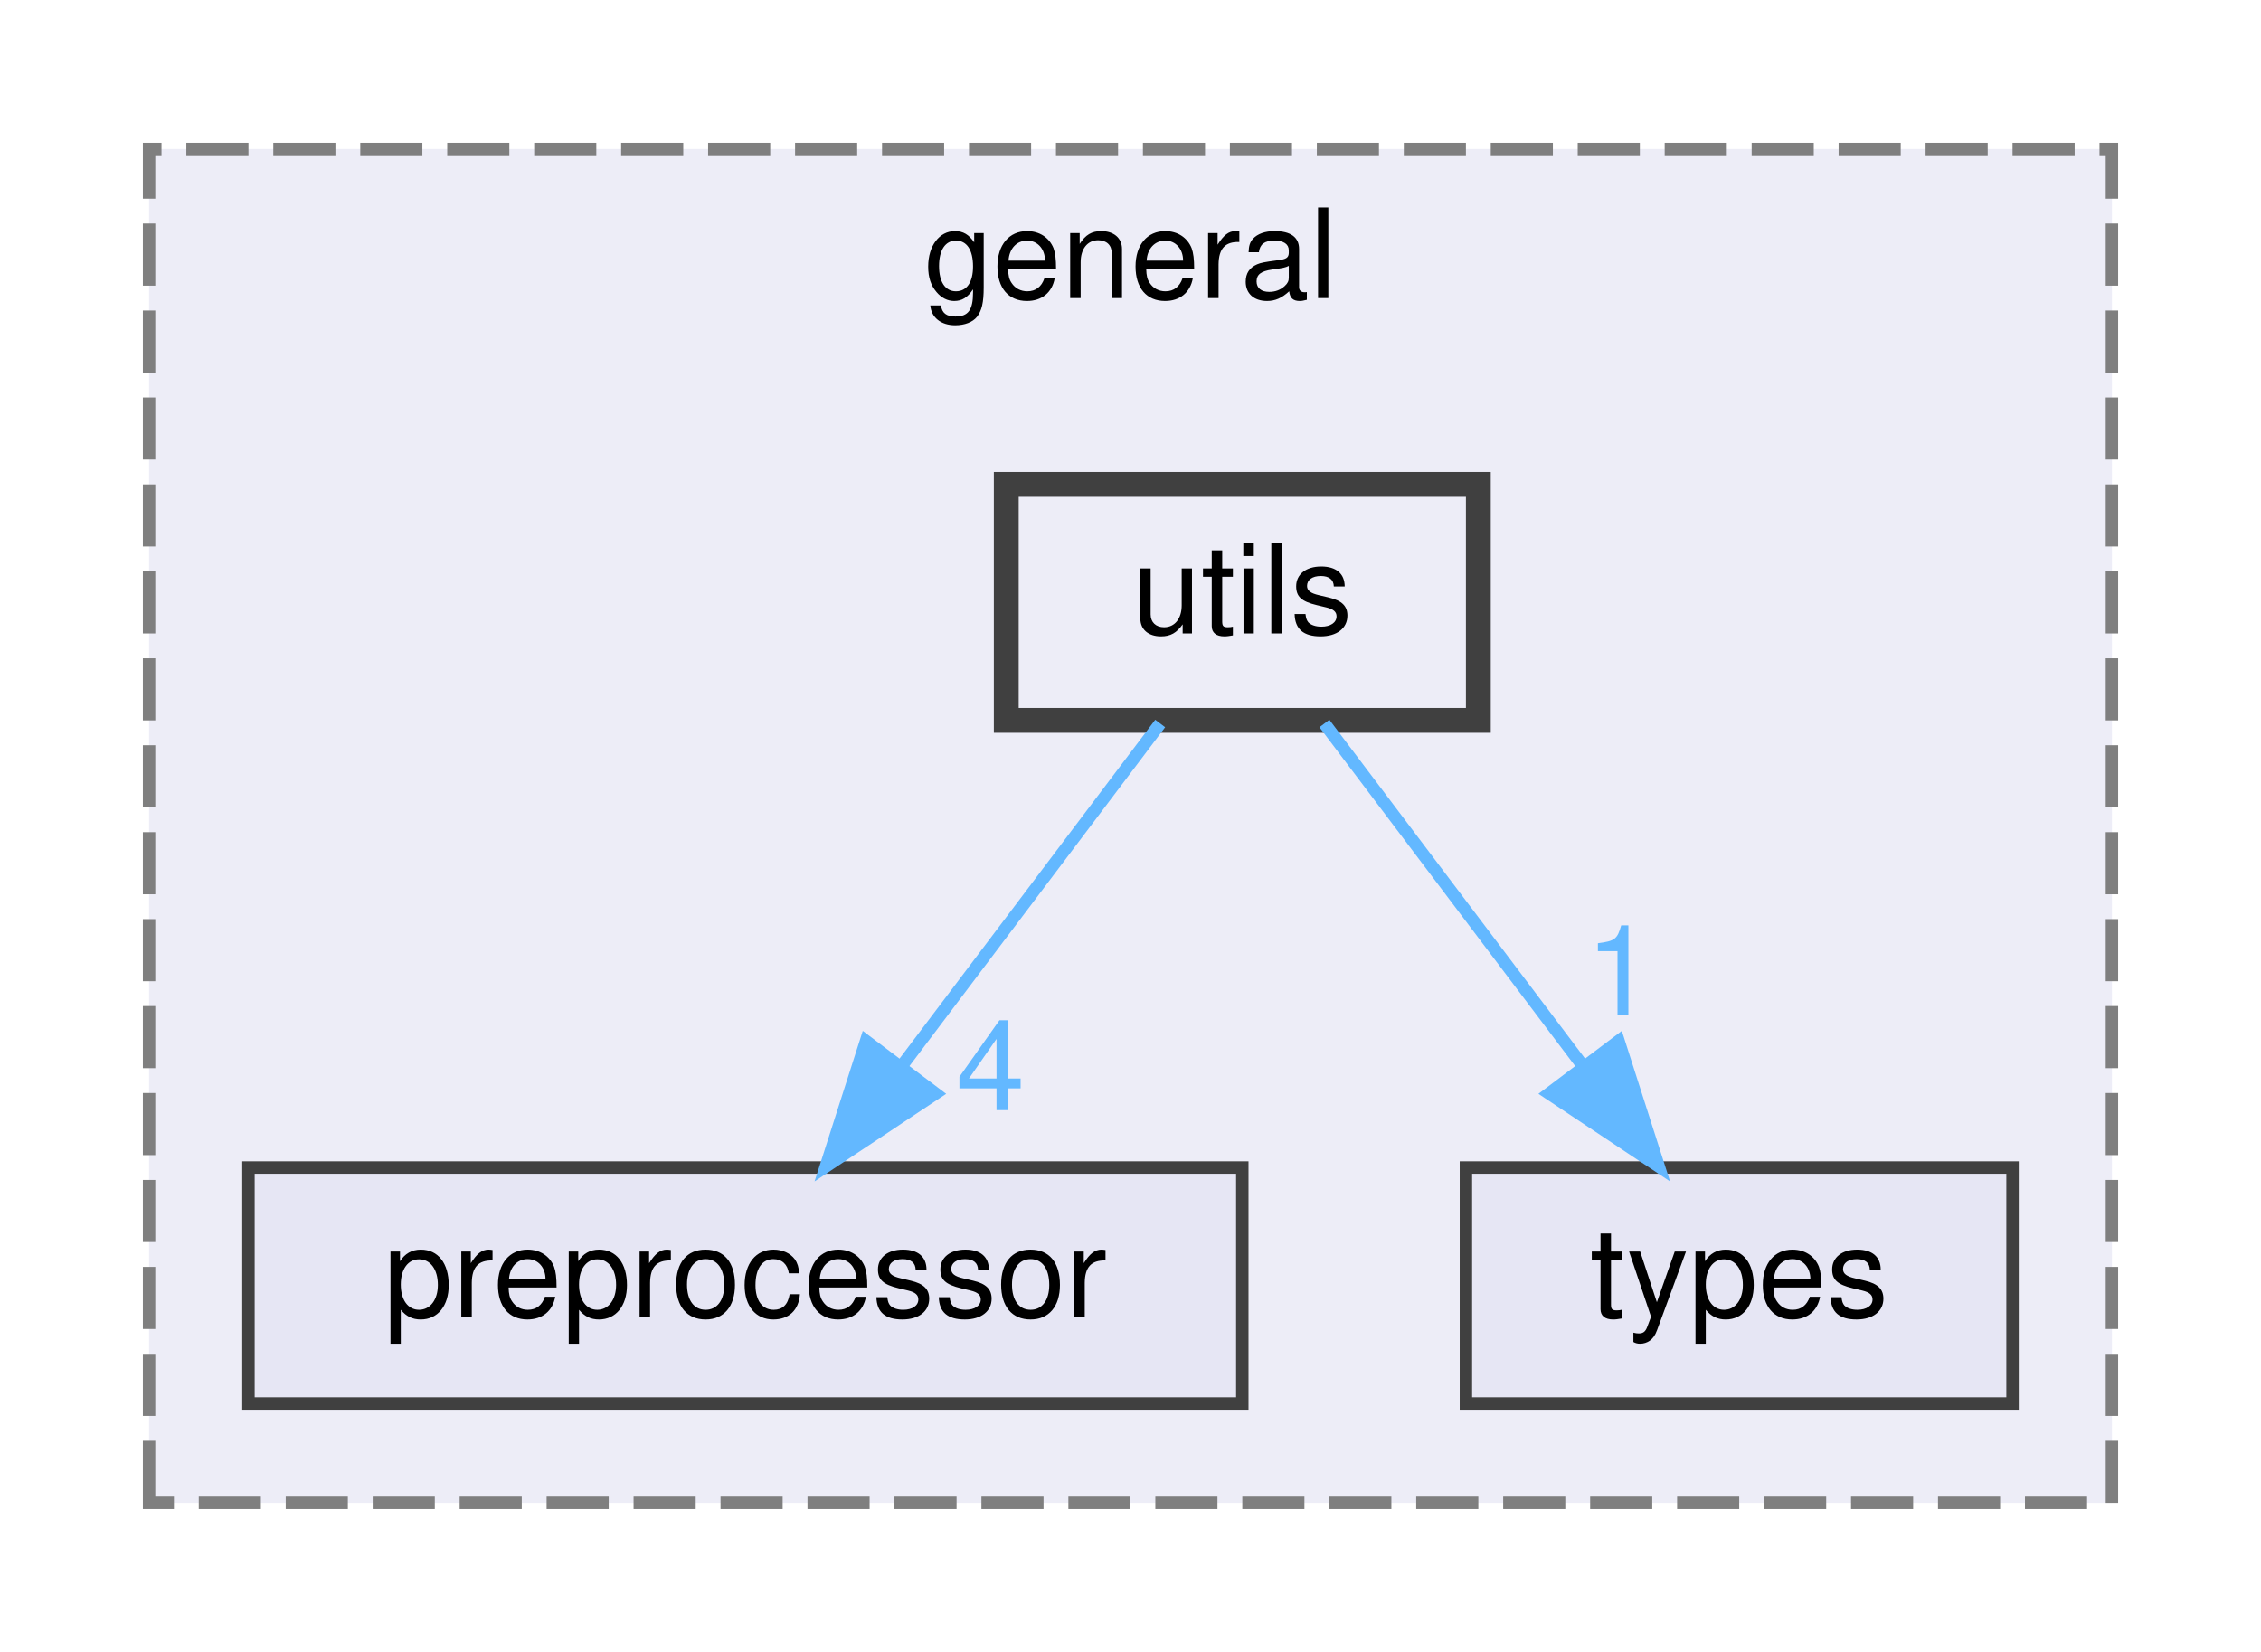
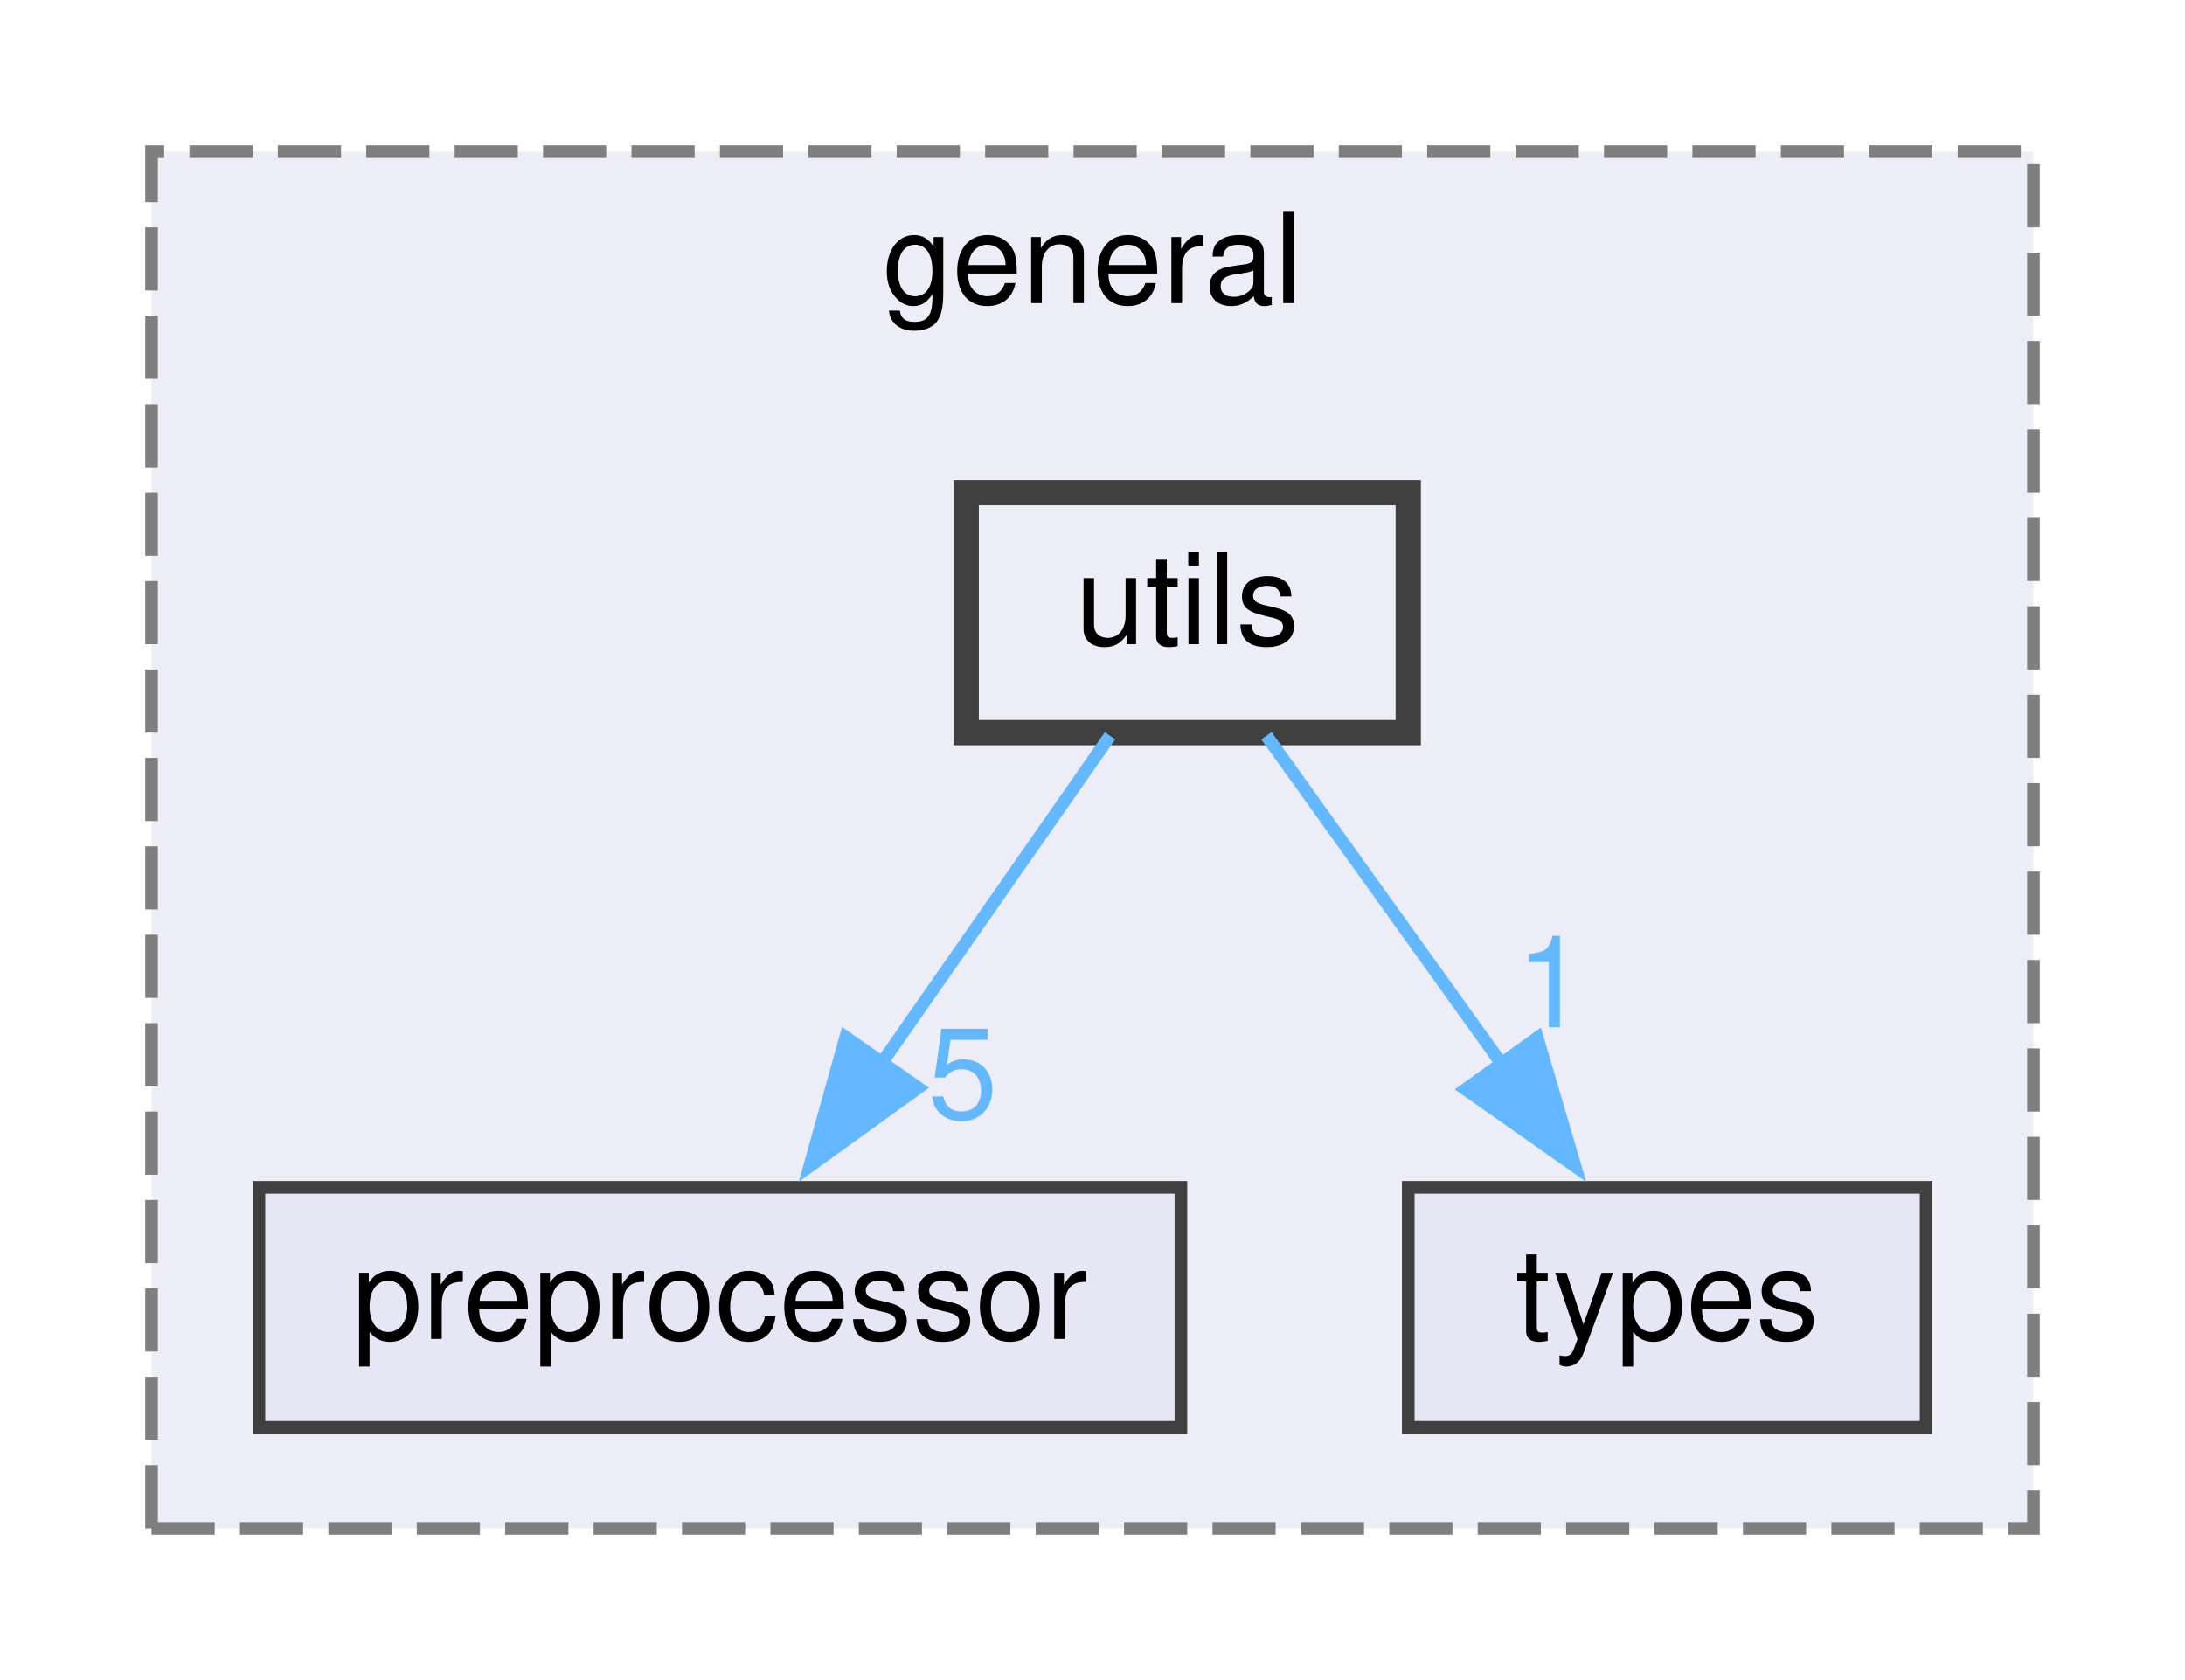
- <svg xmlns="http://www.w3.org/2000/svg" xmlns:xlink="http://www.w3.org/1999/xlink" width="182pt" height="133pt" viewBox="0.00 0.00 182.00 133.00">
+ <svg xmlns="http://www.w3.org/2000/svg" xmlns:xlink="http://www.w3.org/1999/xlink" width="173pt" height="133pt" viewBox="0.00 0.00 173.00 133.00">
  <g id="graph0" class="graph" transform="scale(1 1) rotate(0) translate(4 129)">
    <g id="clust1" class="cluster">
      <g id="a_clust1">
        <a xlink:href="dir_0ef45b72fea5c9869a86802e135ecac6.html" target="_top" xlink:title="general">
-           <polygon fill="#ededf7" stroke="#7f7f7f" stroke-dasharray="5,2" points="8,-8 8,-117 166,-117 166,-8 8,-8" />
-           <text text-anchor="middle" x="87" y="-105" font-family="Helvetica,sans-Serif" font-size="10.00">general</text>
+           <polygon fill="#ededf7" stroke="#7f7f7f" stroke-dasharray="5,2" points="8,-8 8,-117 157,-117 157,-8 8,-8" />
+           <text text-anchor="middle" x="82.5" y="-105" font-family="Helvetica,sans-Serif" font-size="10.00">general</text>
        </a>
      </g>
    </g>
    <g id="node1" class="node">
      <g id="a_node1">
        <a xlink:href="dir_2f601d846e8e89e376af36b1a1fc90a5.html" target="_top" xlink:title="preprocessor">
-           <polygon fill="#e6e6f4" stroke="#404040" points="96,-35 16,-35 16,-16 96,-16 96,-35" />
-           <text text-anchor="middle" x="56" y="-23" font-family="Helvetica,sans-Serif" font-size="10.00">preprocessor</text>
+           <polygon fill="#e6e6f4" stroke="#404040" points="89.5,-35 16.5,-35 16.5,-16 89.5,-16 89.5,-35" />
+           <text text-anchor="middle" x="53" y="-23" font-family="Helvetica,sans-Serif" font-size="10.00">preprocessor</text>
        </a>
      </g>
    </g>
    <g id="node2" class="node">
      <g id="a_node2">
        <a xlink:href="dir_b54a0349da47a31968b20ffcc6408a68.html" target="_top" xlink:title="types">
-           <polygon fill="#e6e6f4" stroke="#404040" points="158,-35 114,-35 114,-16 158,-16 158,-35" />
-           <text text-anchor="middle" x="136" y="-23" font-family="Helvetica,sans-Serif" font-size="10.00">types</text>
+           <polygon fill="#e6e6f4" stroke="#404040" points="148.5,-35 107.5,-35 107.5,-16 148.5,-16 148.5,-35" />
+           <text text-anchor="middle" x="128" y="-23" font-family="Helvetica,sans-Serif" font-size="10.00">types</text>
        </a>
      </g>
    </g>
    <g id="node3" class="node">
      <g id="a_node3">
        <a xlink:href="dir_70a81ec388f1d1f75a6a48d933a79dd6.html" target="_top" xlink:title="utils">
-           <polygon fill="#ededf7" stroke="#404040" stroke-width="2" points="115,-90 77,-90 77,-71 115,-71 115,-90" />
-           <text text-anchor="middle" x="96" y="-78" font-family="Helvetica,sans-Serif" font-size="10.00">utils</text>
+           <polygon fill="#ededf7" stroke="#404040" stroke-width="2" points="107.5,-90 72.5,-90 72.5,-71 107.5,-71 107.5,-90" />
+           <text text-anchor="middle" x="90" y="-78" font-family="Helvetica,sans-Serif" font-size="10.00">utils</text>
        </a>
      </g>
    </g>
    <g id="edge1" class="edge">
-       <path fill="none" stroke="#63b8ff" d="M89.39,-70.75C83.74,-63.26 75.46,-52.28 68.55,-43.13" />
-       <polygon fill="#63b8ff" stroke="#63b8ff" points="71.3,-40.96 62.48,-35.09 65.71,-45.18 71.3,-40.96" />
+       <path fill="none" stroke="#63b8ff" d="M83.89,-70.75C78.99,-63.73 71.95,-53.64 65.83,-44.87" />
+       <polygon fill="#63b8ff" stroke="#63b8ff" points="68.7,-42.88 60.11,-36.68 62.96,-46.89 68.7,-42.88" />
      <g id="a_edge1-headlabel">
-         <a xlink:href="dir_000013_000009.html" target="_top" xlink:title="4">
-           <text text-anchor="middle" x="75.73" y="-39.62" font-family="Helvetica,sans-Serif" font-size="10.00" fill="#63b8ff">4</text>
+         <a xlink:href="dir_000013_000009.html" target="_top" xlink:title="5">
+           <text text-anchor="middle" x="72.22" y="-40.46" font-family="Helvetica,sans-Serif" font-size="10.00" fill="#63b8ff">5</text>
        </a>
      </g>
    </g>
    <g id="edge2" class="edge">
-       <path fill="none" stroke="#63b8ff" d="M102.61,-70.75C108.26,-63.26 116.54,-52.28 123.45,-43.13" />
-       <polygon fill="#63b8ff" stroke="#63b8ff" points="126.29,-45.18 129.52,-35.09 120.7,-40.96 126.29,-45.18" />
+       <path fill="none" stroke="#63b8ff" d="M96.27,-70.75C101.36,-63.66 108.7,-53.42 115.03,-44.59" />
+       <polygon fill="#63b8ff" stroke="#63b8ff" points="117.72,-46.84 120.71,-36.67 112.04,-42.76 117.72,-46.84" />
      <g id="a_edge2-headlabel">
        <a xlink:href="dir_000013_000012.html" target="_top" xlink:title="1">
-           <text text-anchor="middle" x="126.39" y="-47.26" font-family="Helvetica,sans-Serif" font-size="10.00" fill="#63b8ff">1</text>
+           <text text-anchor="middle" x="118.82" y="-47.68" font-family="Helvetica,sans-Serif" font-size="10.00" fill="#63b8ff">1</text>
        </a>
      </g>
    </g>
  </g>
</svg>
